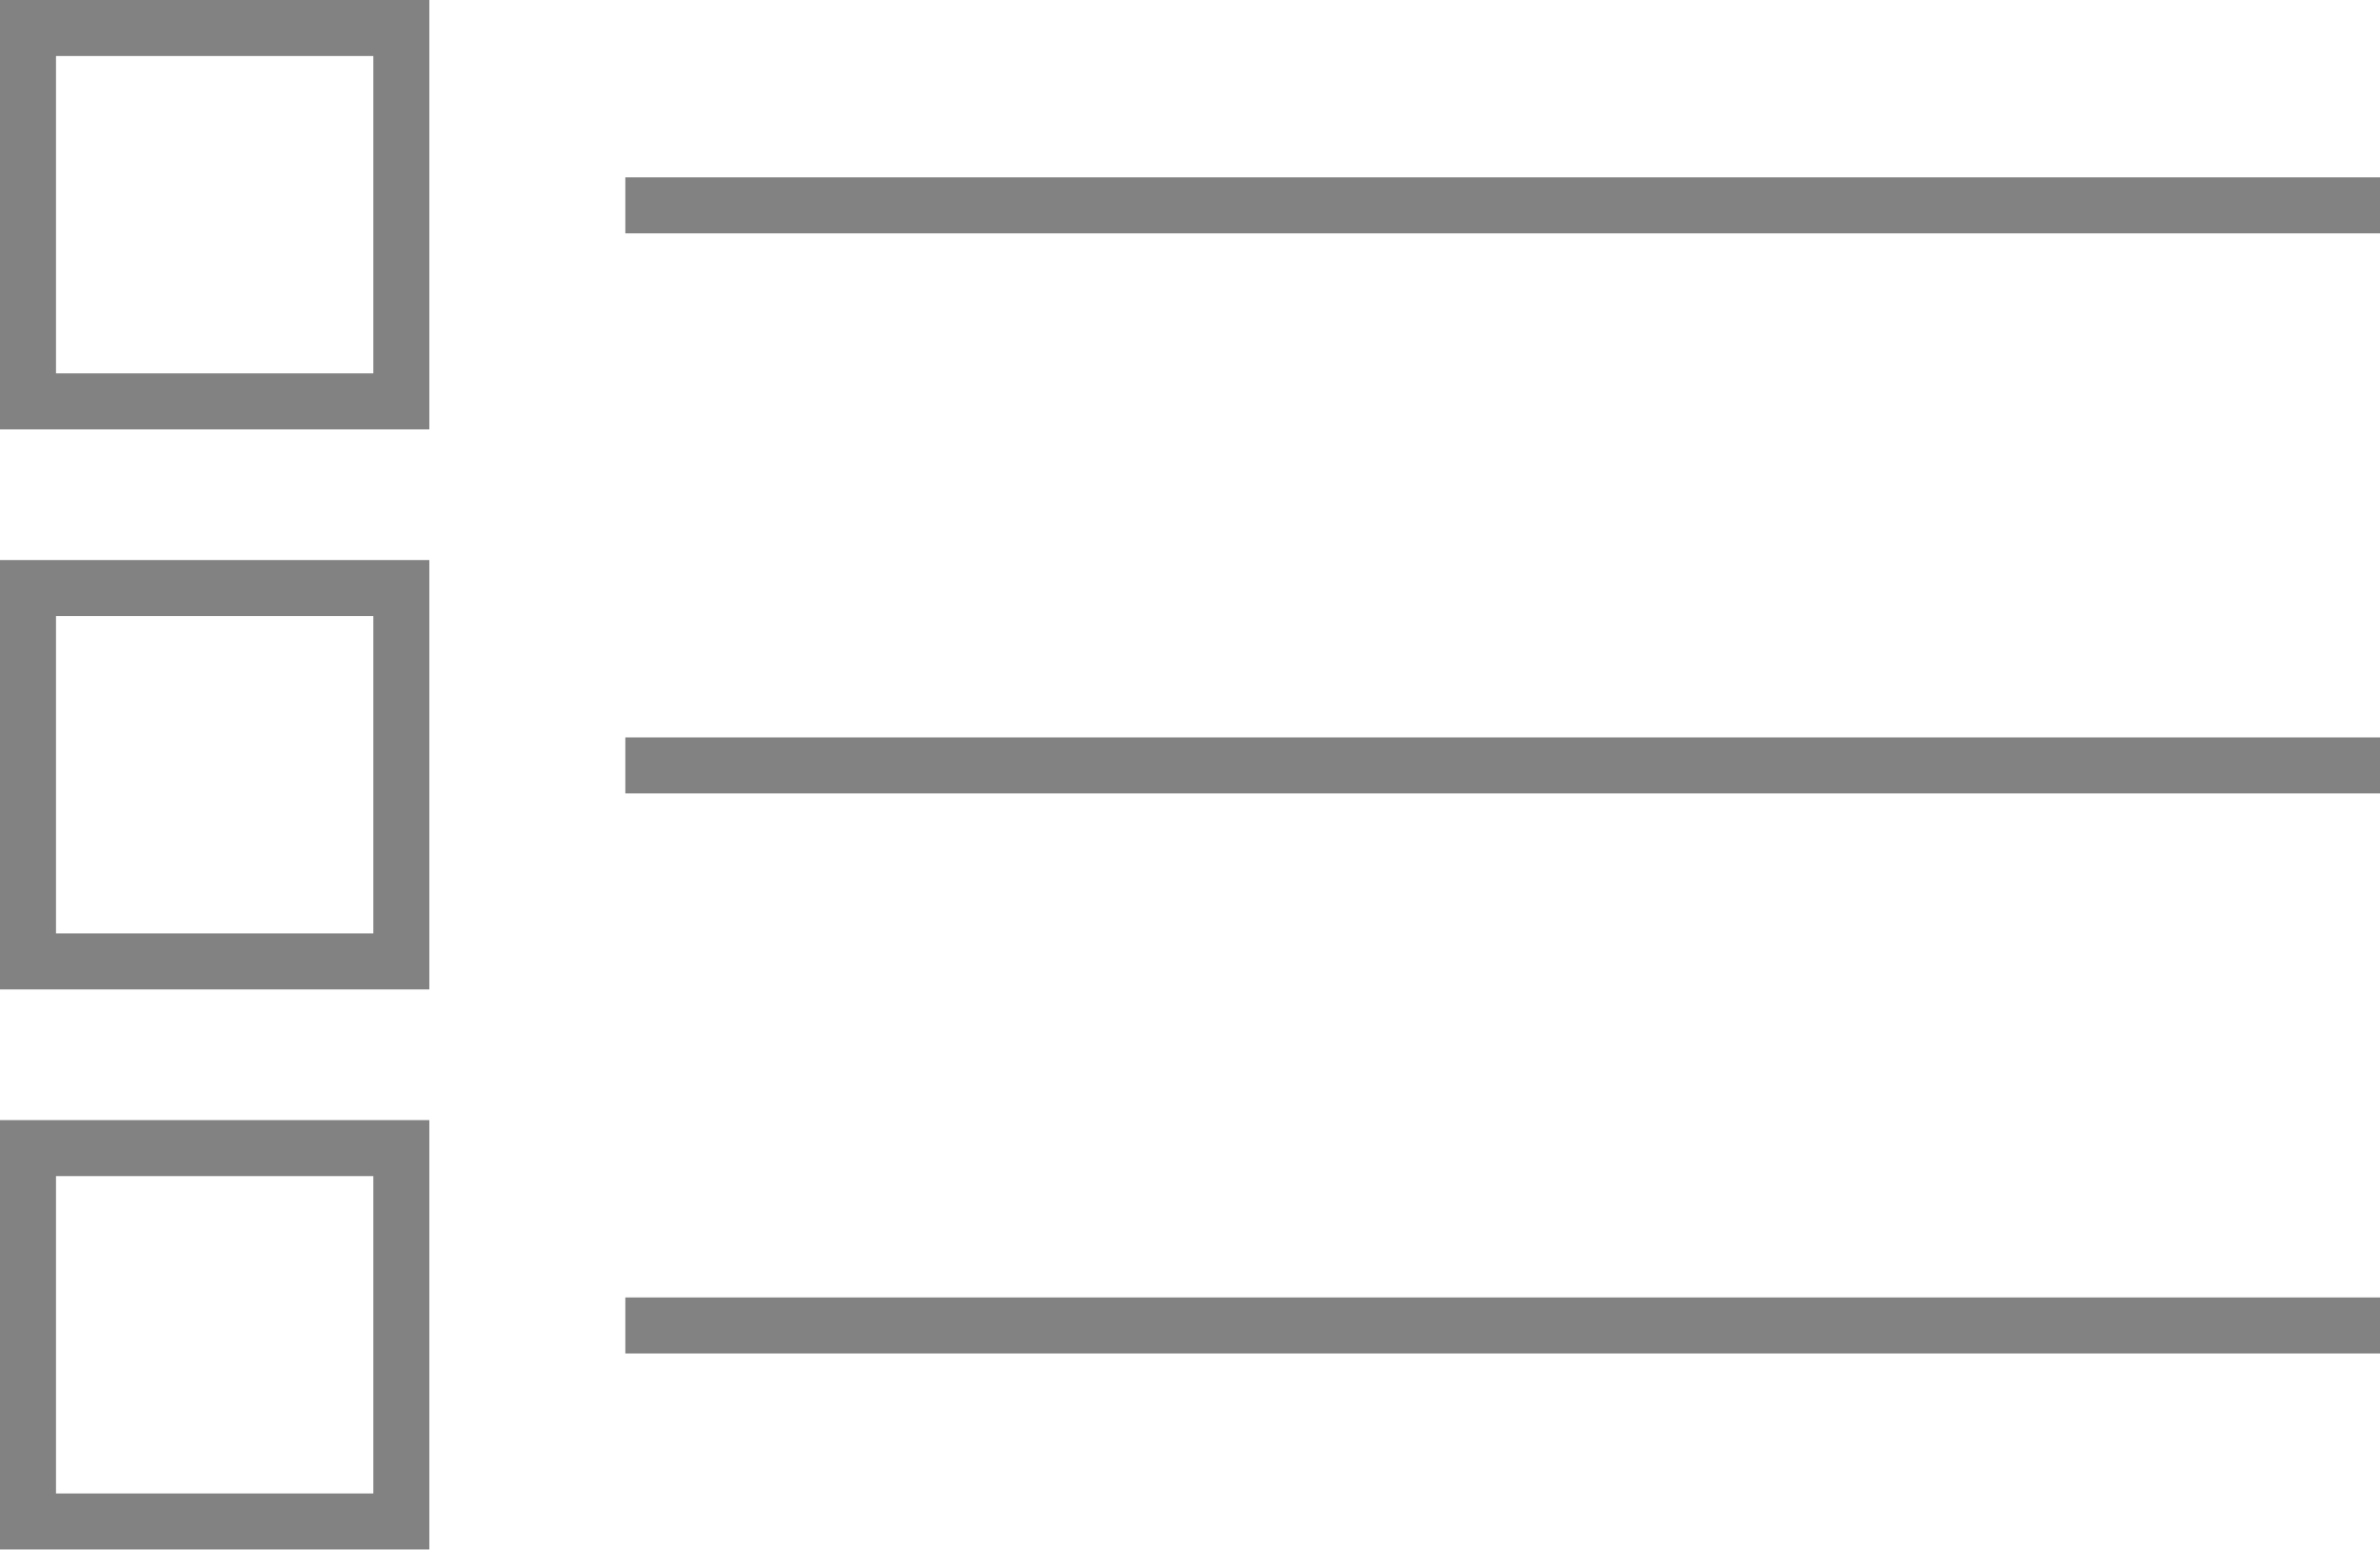
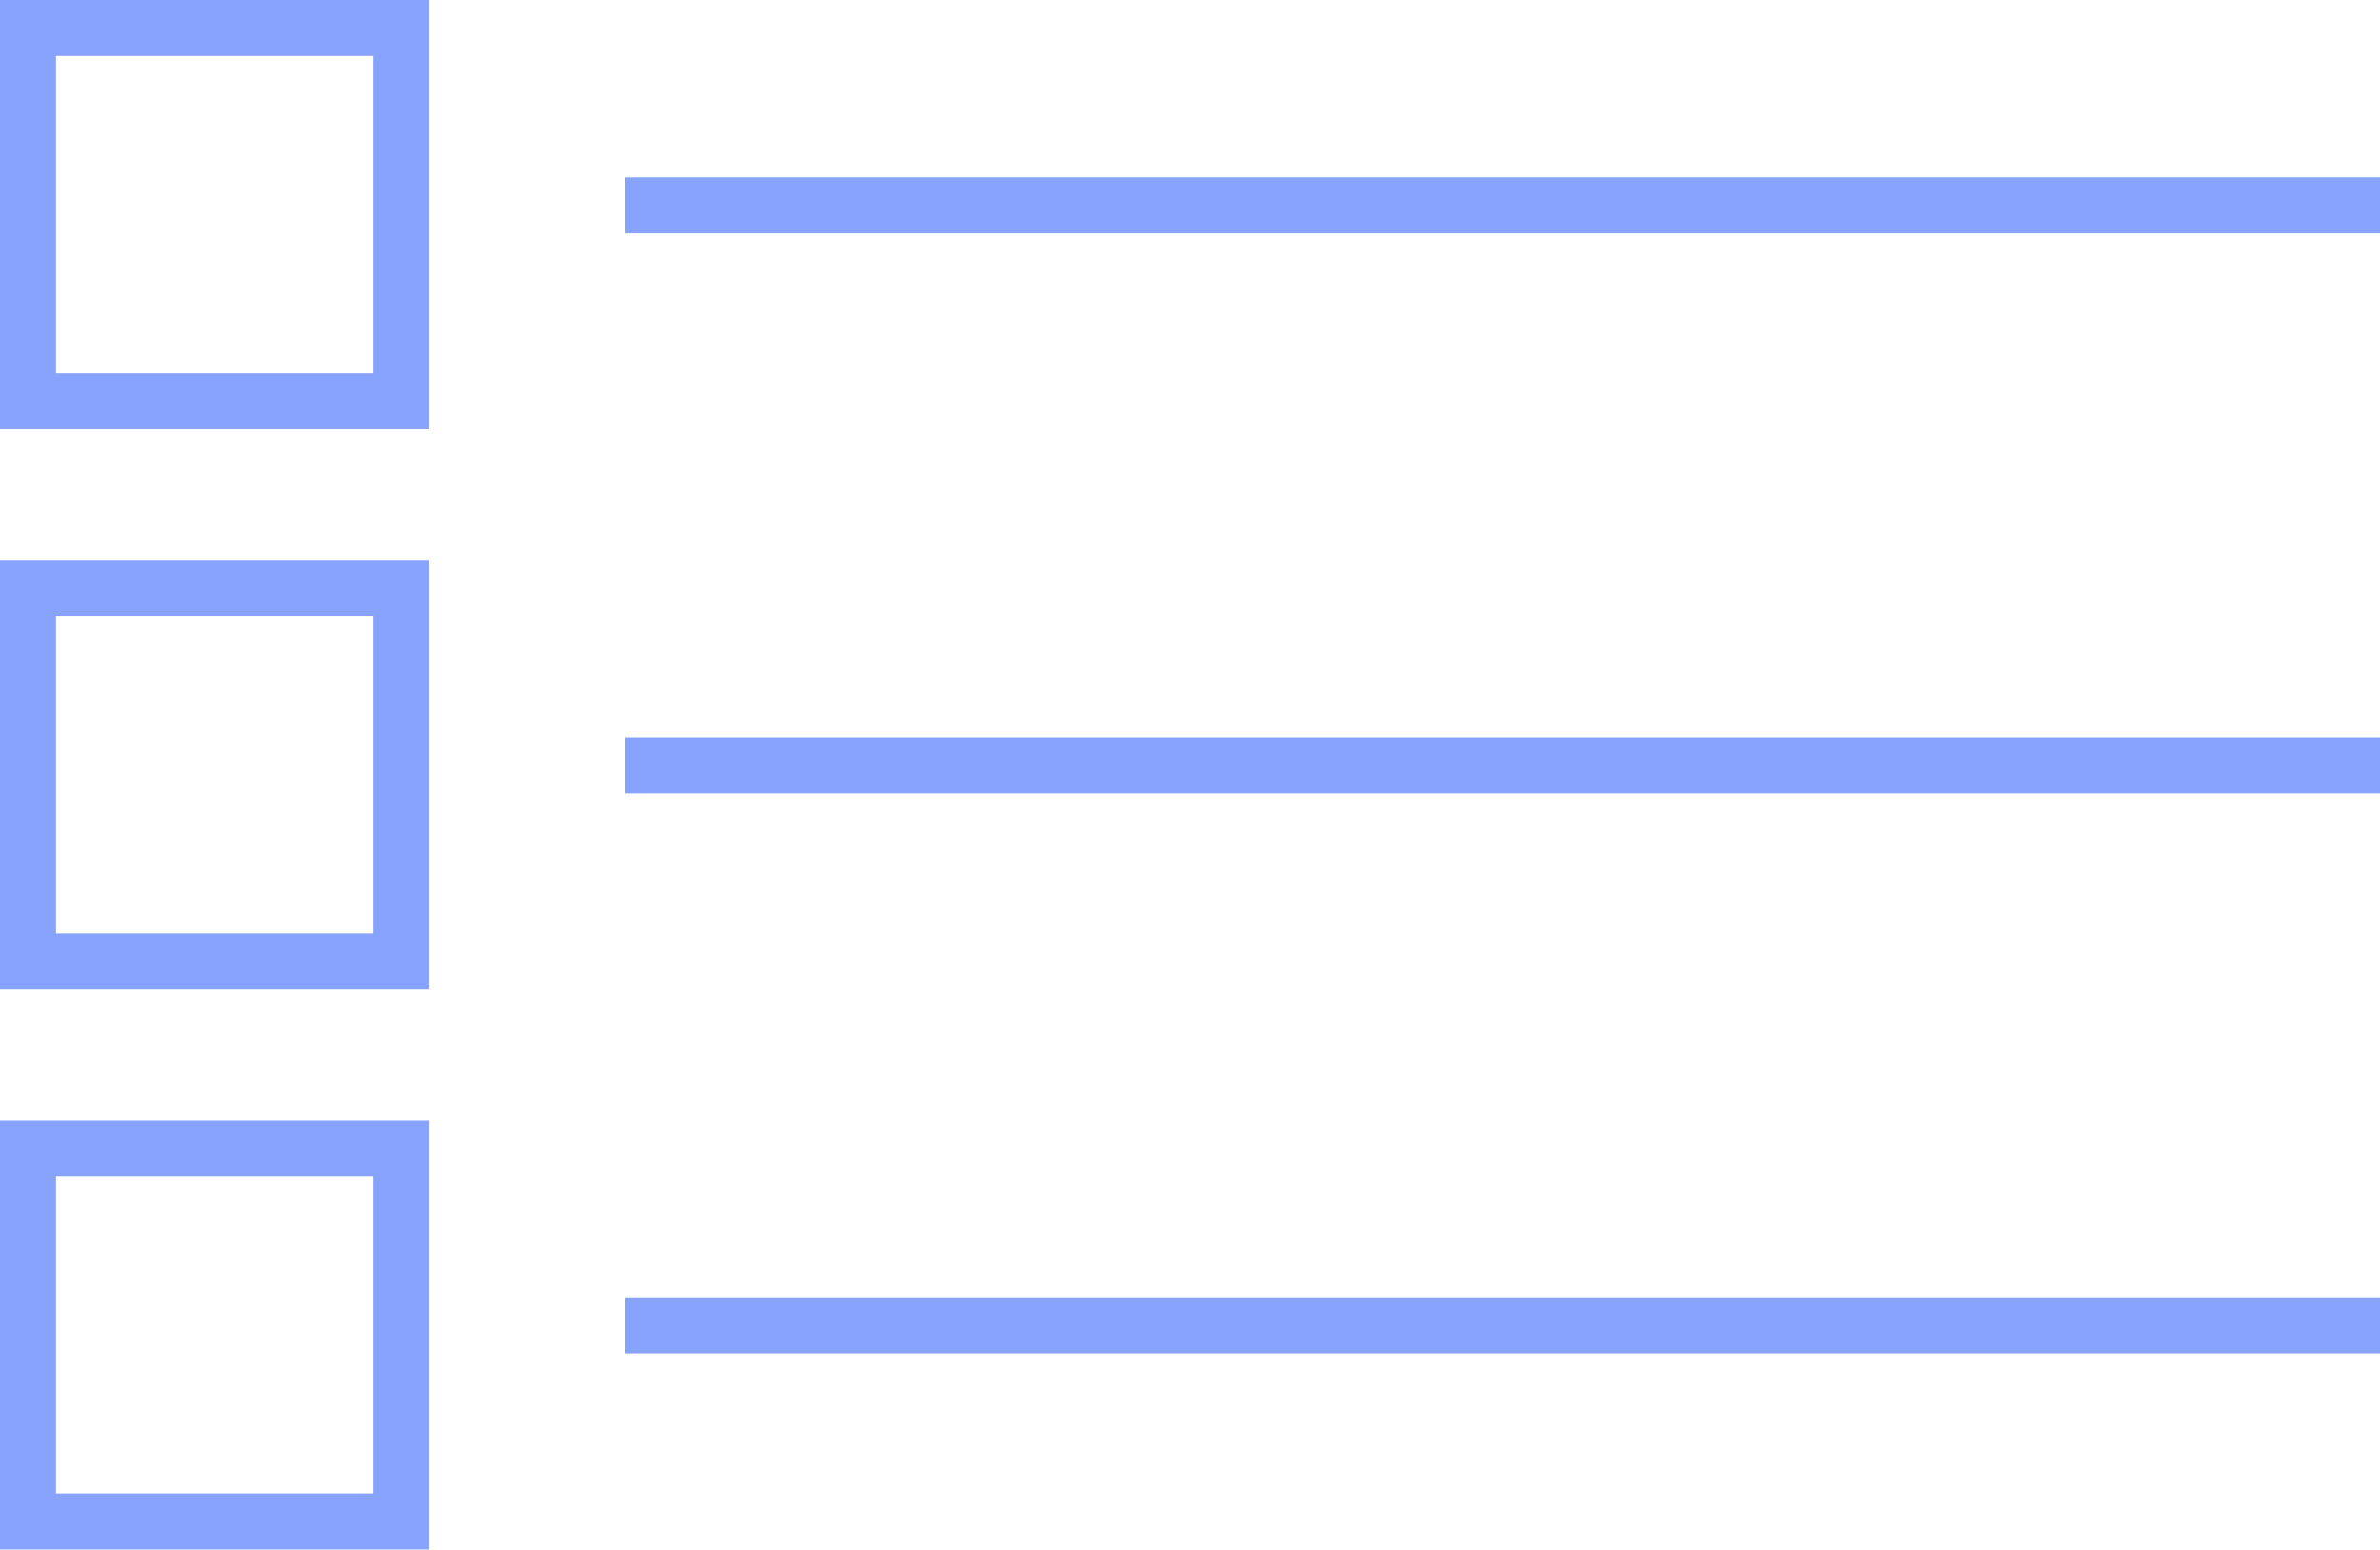
<svg xmlns="http://www.w3.org/2000/svg" viewBox="0 0 127.5 83">
  <defs>
-     <style>.cls-1{fill:none;stroke:#828282;stroke-miterlimit:10;stroke-width:3px;}</style>
+     <style>
+       .cls-1 {
+         fill: none;
+         stroke: #88A3FB;
+         stroke-miterlimit: 10;
+         stroke-width: 3px;
+       }
+ 
+     </style>
  </defs>
  <g id="Layer_2" data-name="Layer 2">
    <g id="Layer_1-2" data-name="Layer 1">
      <rect class="cls-1" x="1.5" y="1.5" width="20" height="20" />
      <line class="cls-1" x1="33.5" y1="11" x2="127.5" y2="11" />
      <rect class="cls-1" x="1.5" y="31.5" width="20" height="20" />
      <line class="cls-1" x1="33.5" y1="41" x2="127.5" y2="41" />
      <rect class="cls-1" x="1.5" y="61.5" width="20" height="20" />
      <line class="cls-1" x1="33.5" y1="71" x2="127.5" y2="71" />
    </g>
  </g>
</svg>
